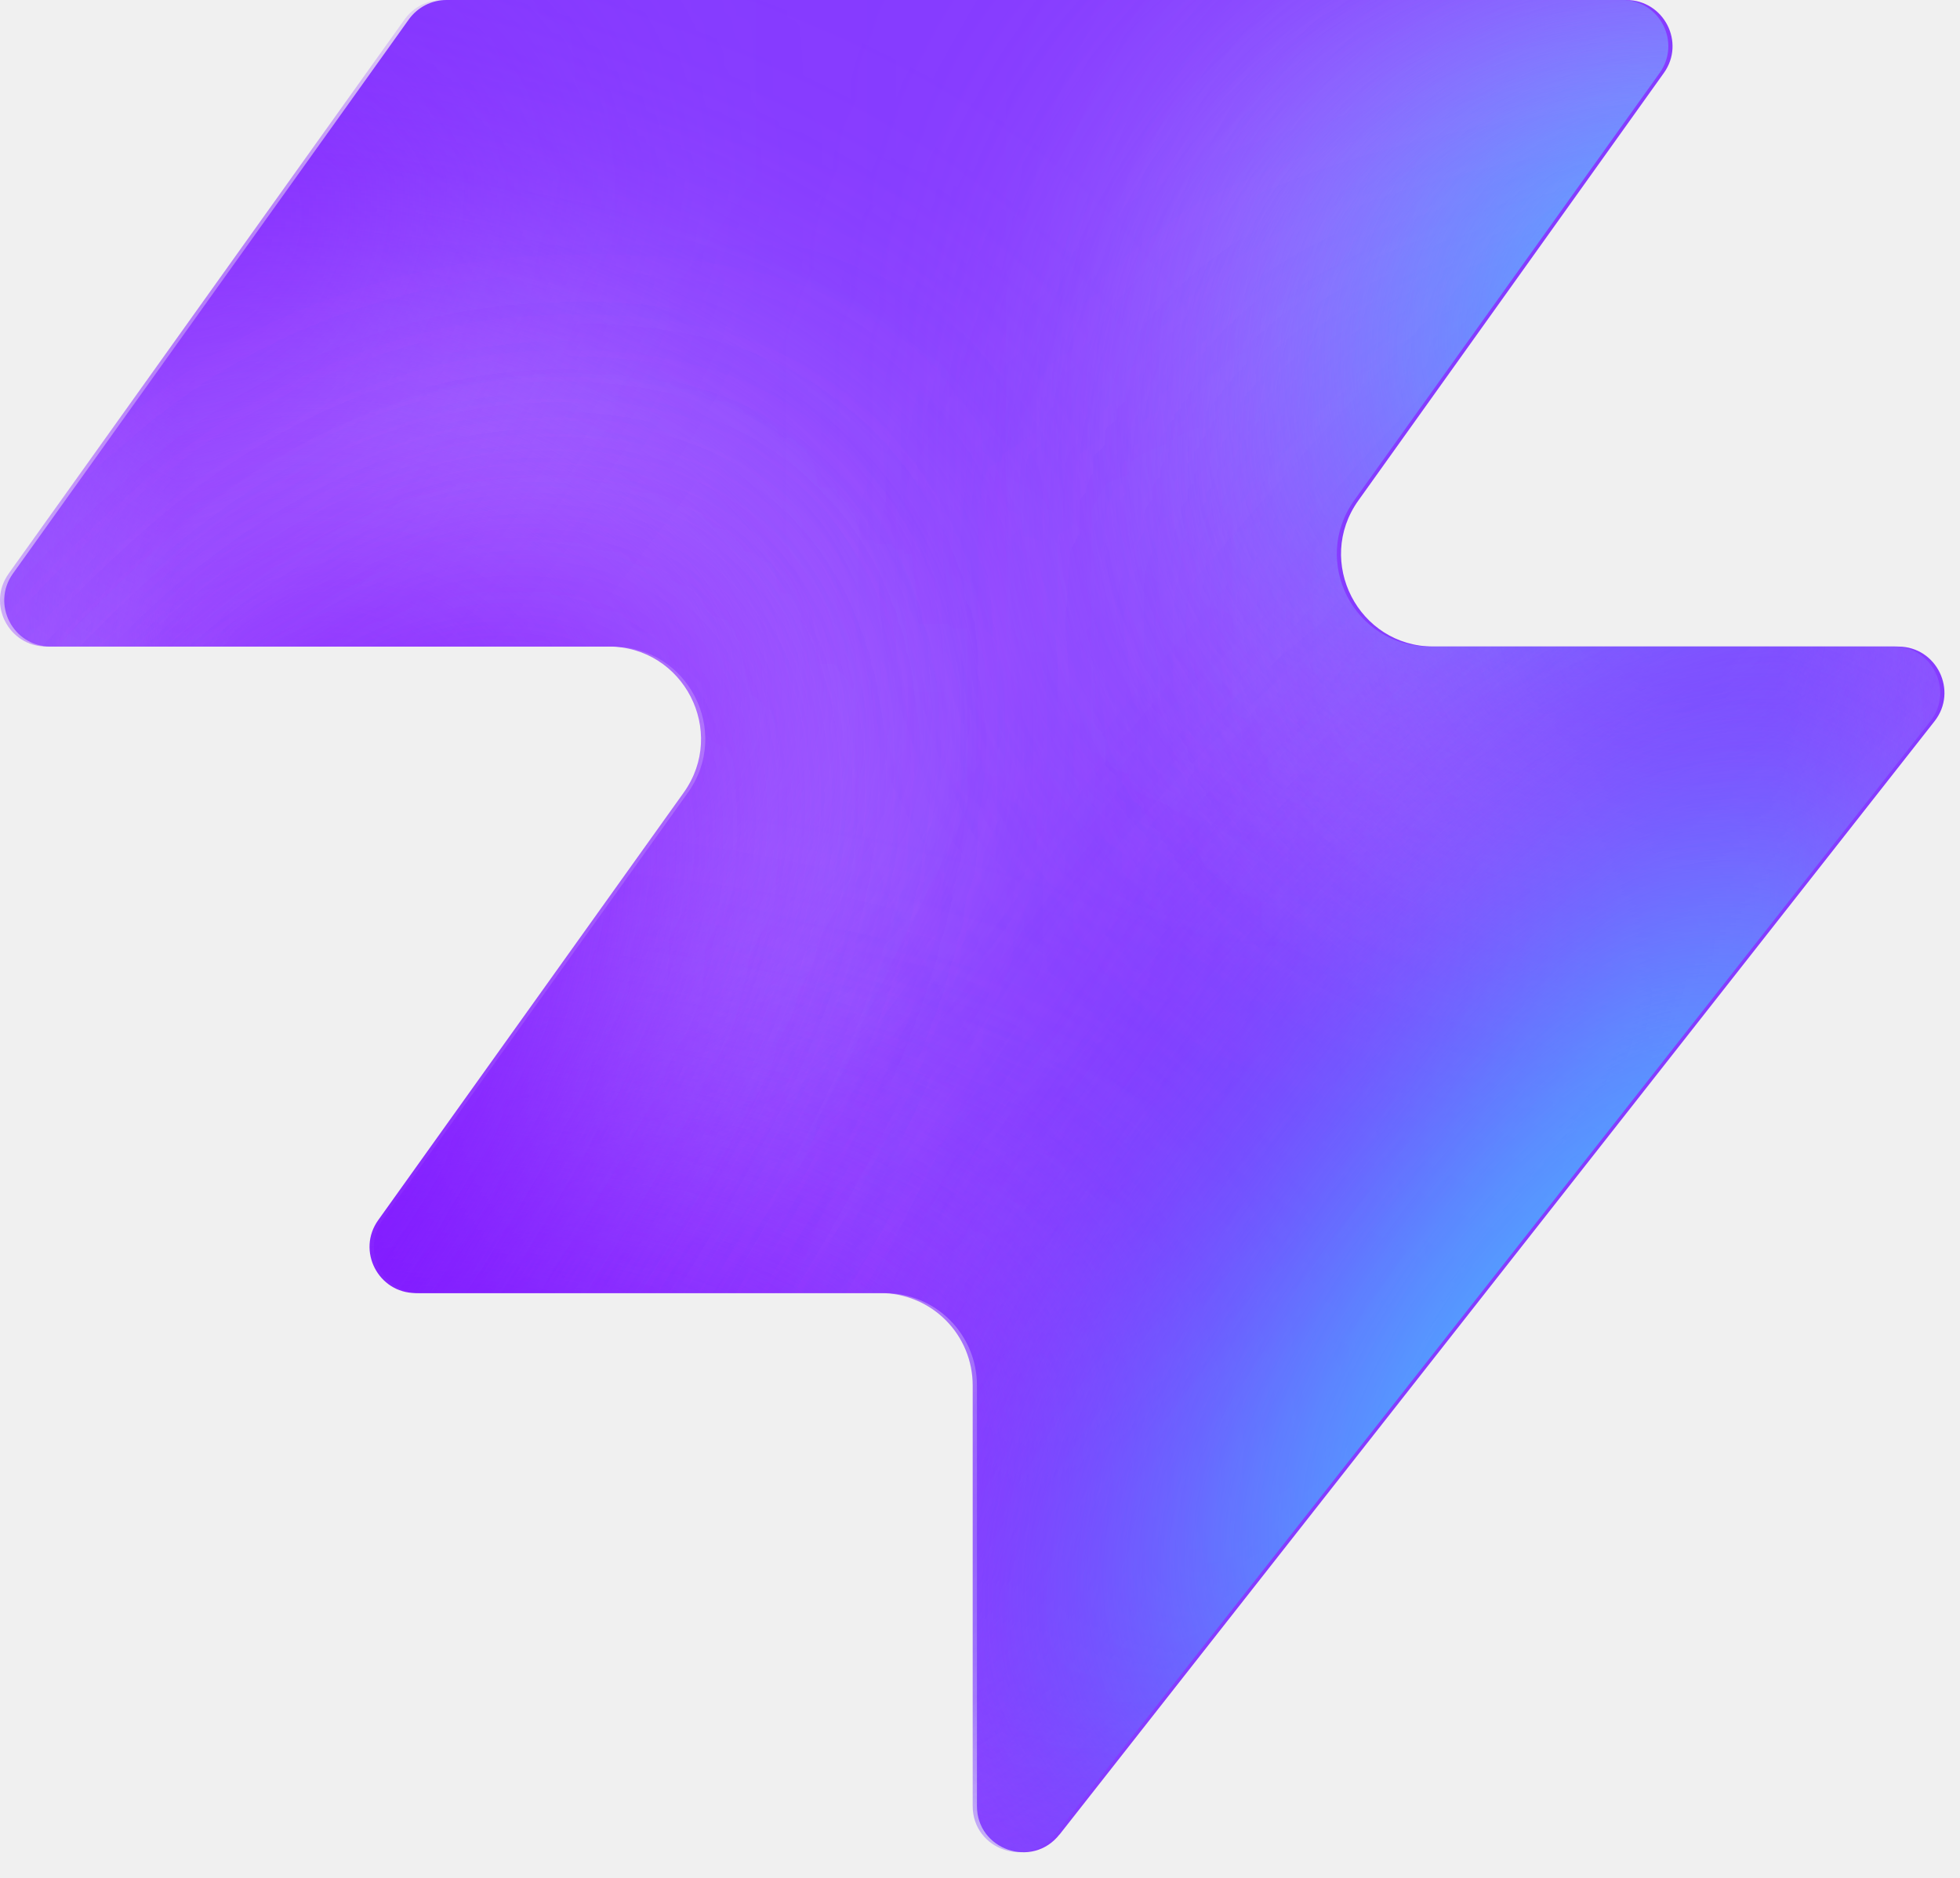
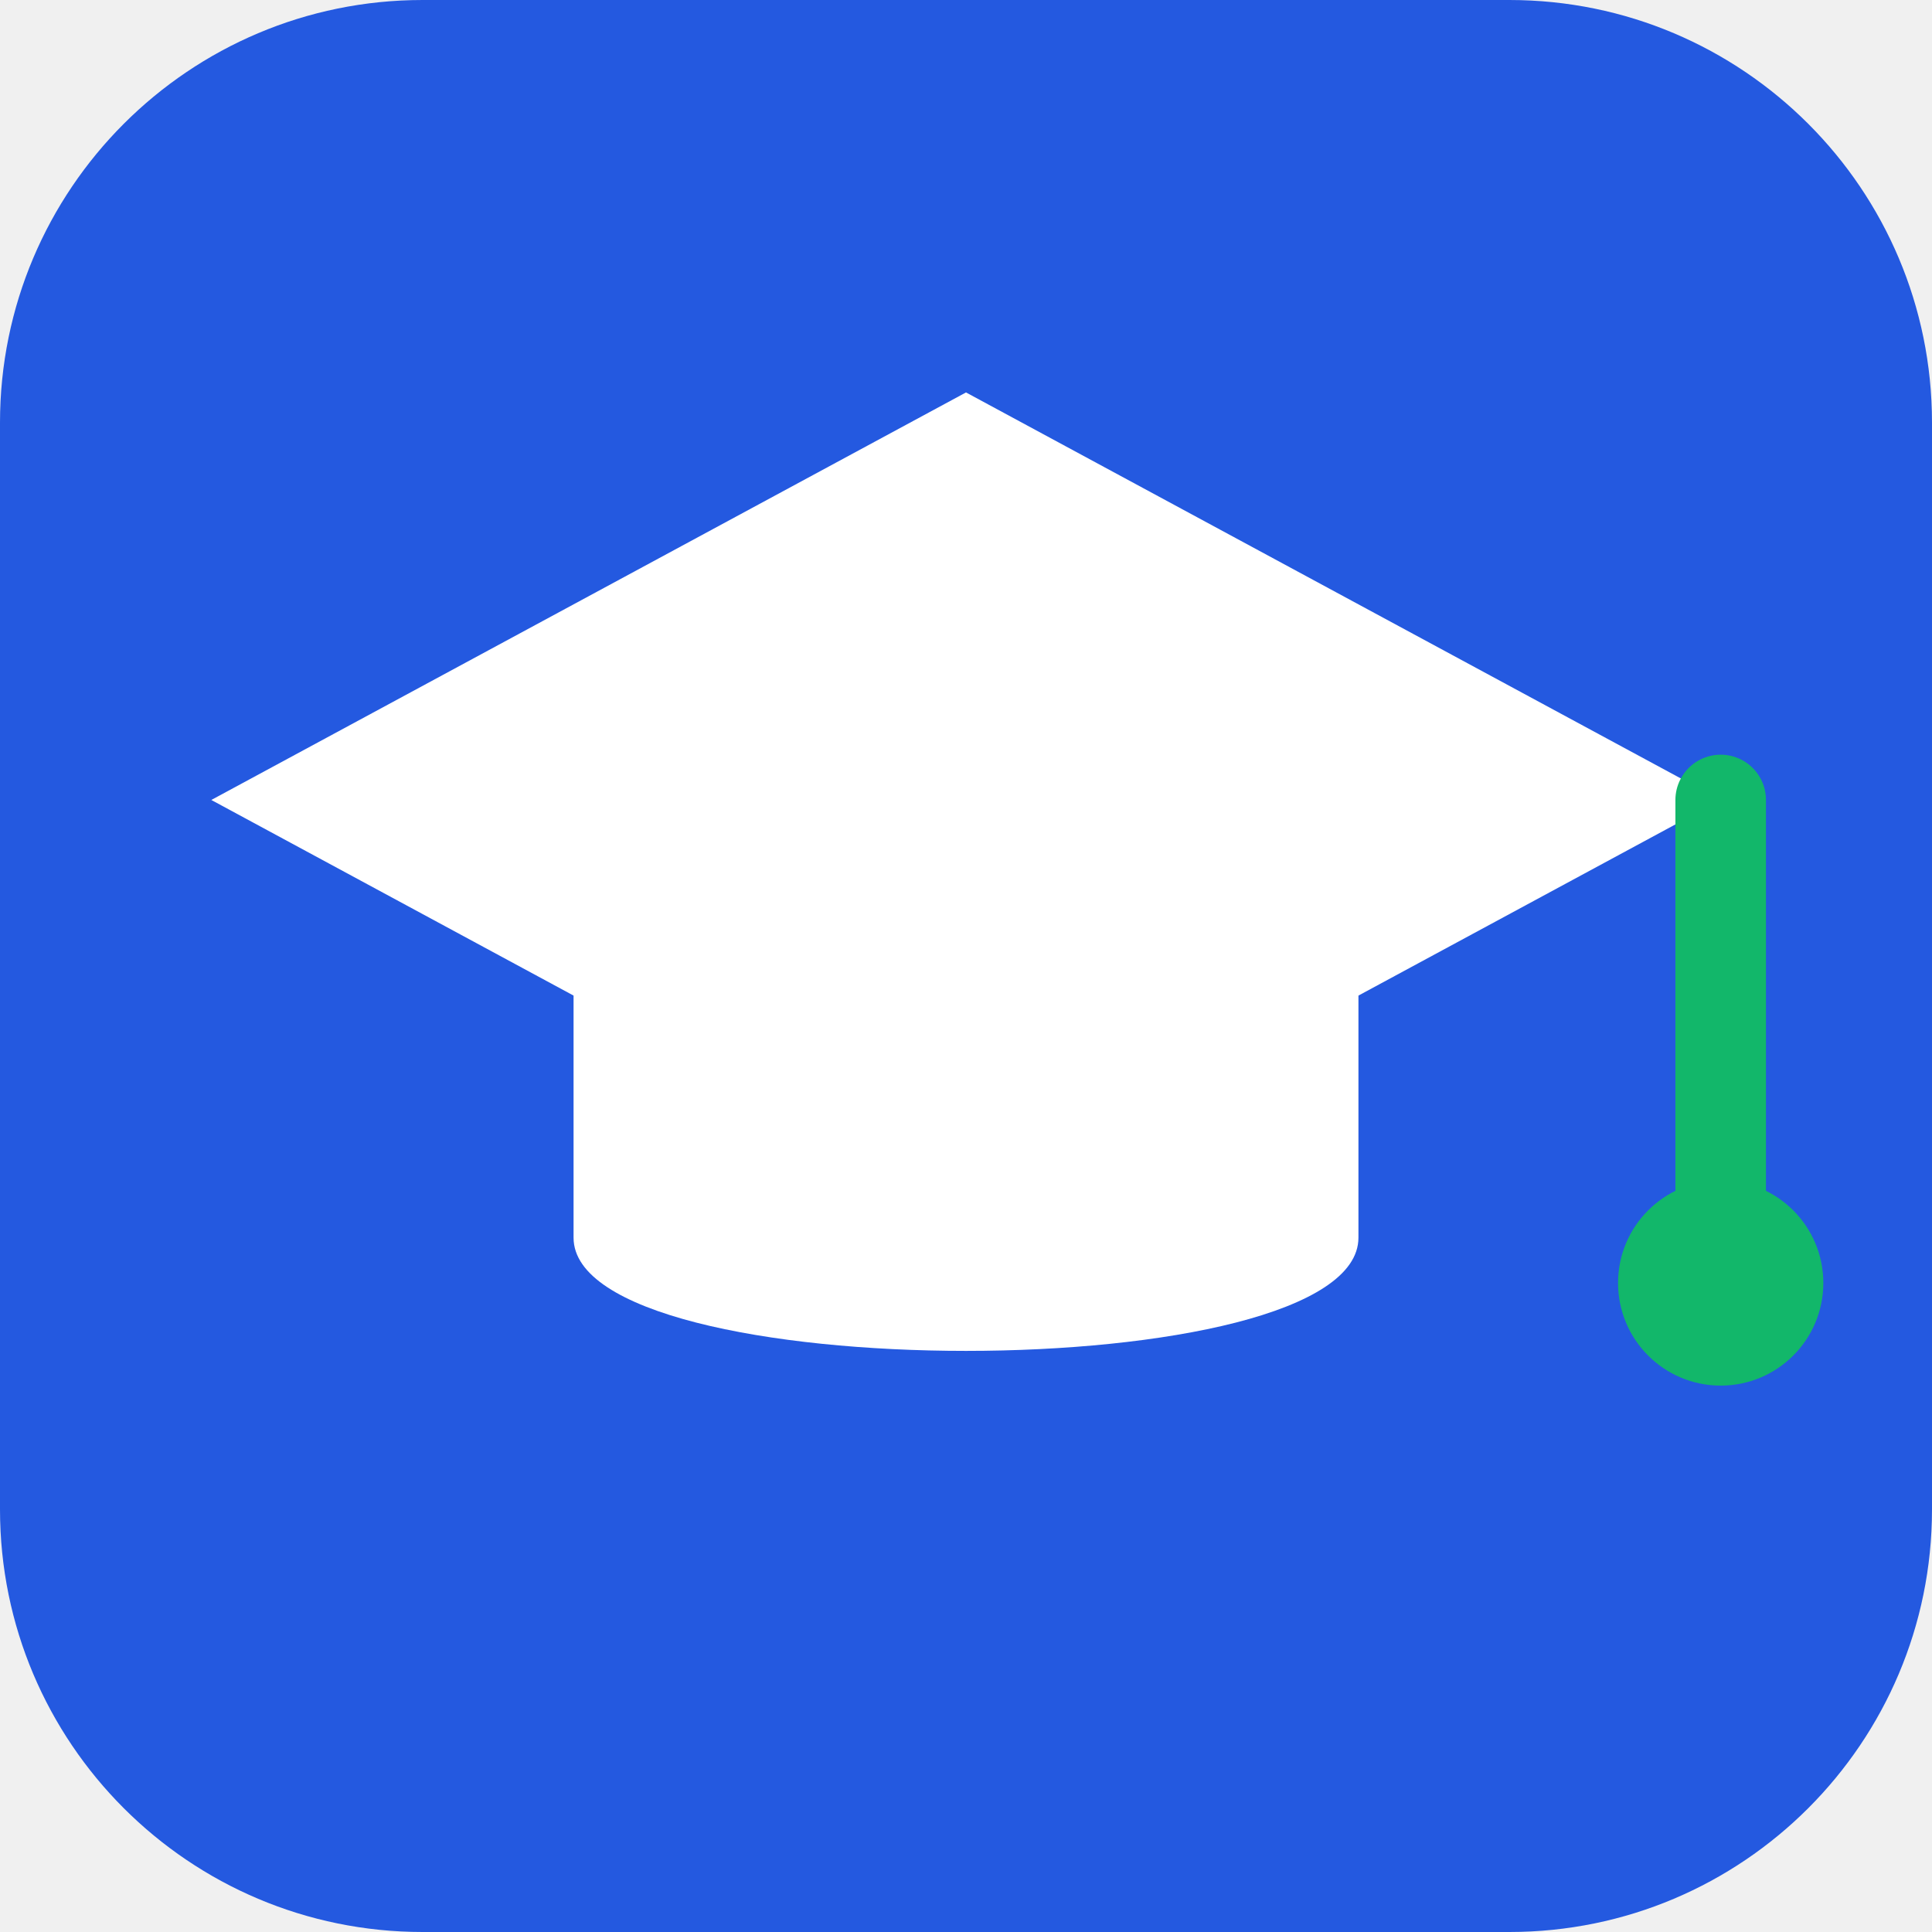
- <svg xmlns="http://www.w3.org/2000/svg" width="48" height="46" fill="none" viewBox="0 0 48 46">
-   <path fill="#863bff" d="M25.946 44.938c-.664.845-2.021.375-2.021-.698V33.937a2.26 2.26 0 0 0-2.262-2.262H10.287c-.92 0-1.456-1.04-.92-1.788l7.48-10.471c1.07-1.497 0-3.578-1.842-3.578H1.237c-.92 0-1.456-1.04-.92-1.788L10.013.474c.214-.297.556-.474.92-.474h28.894c.92 0 1.456 1.04.92 1.788l-7.48 10.471c-1.07 1.498 0 3.579 1.842 3.579h11.377c.943 0 1.473 1.088.89 1.83L25.947 44.94z" style="fill:#863bff;fill:color(display-p3 .525 .23 1);fill-opacity:1" />
-   <mask id="a" width="48" height="46" x="0" y="0" maskUnits="userSpaceOnUse" style="mask-type:alpha">
-     <path fill="#000" d="M25.842 44.938c-.664.844-2.021.375-2.021-.698V33.937a2.26 2.26 0 0 0-2.262-2.262H10.183c-.92 0-1.456-1.04-.92-1.788l7.48-10.471c1.07-1.498 0-3.579-1.842-3.579H1.133c-.92 0-1.456-1.04-.92-1.787L9.91.473c.214-.297.556-.474.92-.474h28.894c.92 0 1.456 1.04.92 1.788l-7.48 10.471c-1.07 1.498 0 3.578 1.842 3.578h11.377c.943 0 1.473 1.088.89 1.832L25.843 44.94z" style="fill:#000;fill-opacity:1" />
-   </mask>
-   <g mask="url(#a)">
-     <g filter="url(#b)">
-       <ellipse cx="5.508" cy="14.704" fill="#ede6ff" rx="5.508" ry="14.704" style="fill:#ede6ff;fill:color(display-p3 .927 .903 1);fill-opacity:1" transform="matrix(.00324 1 1 -.00324 -4.47 31.516)" />
-     </g>
-     <g filter="url(#c)">
-       <ellipse cx="10.399" cy="29.851" fill="#ede6ff" rx="10.399" ry="29.851" style="fill:#ede6ff;fill:color(display-p3 .927 .903 1);fill-opacity:1" transform="matrix(.00324 1 1 -.00324 -39.328 7.883)" />
-     </g>
-     <g filter="url(#d)">
-       <ellipse cx="5.508" cy="30.487" fill="#7e14ff" rx="5.508" ry="30.487" style="fill:#7e14ff;fill:color(display-p3 .492 .077 1);fill-opacity:1" transform="rotate(89.814 -25.913 -14.639)scale(1 -1)" />
-     </g>
-     <g filter="url(#e)">
-       <ellipse cx="5.508" cy="30.599" fill="#7e14ff" rx="5.508" ry="30.599" style="fill:#7e14ff;fill:color(display-p3 .492 .077 1);fill-opacity:1" transform="rotate(89.814 -32.644 -3.334)scale(1 -1)" />
-     </g>
-     <g filter="url(#f)">
-       <ellipse cx="5.508" cy="30.599" fill="#7e14ff" rx="5.508" ry="30.599" style="fill:#7e14ff;fill:color(display-p3 .492 .077 1);fill-opacity:1" transform="matrix(.00324 1 1 -.00324 -34.34 30.47)" />
-     </g>
-     <g filter="url(#g)">
-       <ellipse cx="14.072" cy="22.078" fill="#ede6ff" rx="14.072" ry="22.078" style="fill:#ede6ff;fill:color(display-p3 .927 .903 1);fill-opacity:1" transform="rotate(93.35 24.506 48.493)scale(-1 1)" />
-     </g>
-     <g filter="url(#h)">
-       <ellipse cx="3.47" cy="21.501" fill="#7e14ff" rx="3.47" ry="21.501" style="fill:#7e14ff;fill:color(display-p3 .492 .077 1);fill-opacity:1" transform="rotate(89.009 28.708 47.59)scale(-1 1)" />
-     </g>
-     <g filter="url(#i)">
-       <ellipse cx="3.47" cy="21.501" fill="#7e14ff" rx="3.47" ry="21.501" style="fill:#7e14ff;fill:color(display-p3 .492 .077 1);fill-opacity:1" transform="rotate(89.009 28.708 47.59)scale(-1 1)" />
-     </g>
-     <g filter="url(#j)">
-       <ellipse cx=".387" cy="8.972" fill="#7e14ff" rx="4.407" ry="29.108" style="fill:#7e14ff;fill:color(display-p3 .492 .077 1);fill-opacity:1" transform="rotate(39.51 .387 8.972)" />
-     </g>
-     <g filter="url(#k)">
-       <ellipse cx="47.523" cy="-6.092" fill="#7e14ff" rx="4.407" ry="29.108" style="fill:#7e14ff;fill:color(display-p3 .492 .077 1);fill-opacity:1" transform="rotate(37.892 47.523 -6.092)" />
-     </g>
-     <g filter="url(#l)">
-       <ellipse cx="41.412" cy="6.333" fill="#47bfff" rx="5.971" ry="9.665" style="fill:#47bfff;fill:color(display-p3 .28 .748 1);fill-opacity:1" transform="rotate(37.892 41.412 6.333)" />
-     </g>
-     <g filter="url(#m)">
-       <ellipse cx="-1.879" cy="38.332" fill="#7e14ff" rx="4.407" ry="29.108" style="fill:#7e14ff;fill:color(display-p3 .492 .077 1);fill-opacity:1" transform="rotate(37.892 -1.88 38.332)" />
-     </g>
-     <g filter="url(#n)">
-       <ellipse cx="-1.879" cy="38.332" fill="#7e14ff" rx="4.407" ry="29.108" style="fill:#7e14ff;fill:color(display-p3 .492 .077 1);fill-opacity:1" transform="rotate(37.892 -1.88 38.332)" />
-     </g>
-     <g filter="url(#o)">
-       <ellipse cx="35.651" cy="29.907" fill="#7e14ff" rx="4.407" ry="29.108" style="fill:#7e14ff;fill:color(display-p3 .492 .077 1);fill-opacity:1" transform="rotate(37.892 35.651 29.907)" />
-     </g>
-     <g filter="url(#p)">
-       <ellipse cx="38.418" cy="32.4" fill="#47bfff" rx="5.971" ry="15.297" style="fill:#47bfff;fill:color(display-p3 .28 .748 1);fill-opacity:1" transform="rotate(37.892 38.418 32.4)" />
-     </g>
-   </g>
-   <defs>
-     <filter id="b" width="60.045" height="41.654" x="-19.77" y="16.149" color-interpolation-filters="sRGB" filterUnits="userSpaceOnUse">
-       <feFlood flood-opacity="0" result="BackgroundImageFix" />
-       <feBlend in="SourceGraphic" in2="BackgroundImageFix" result="shape" />
-       <feGaussianBlur result="effect1_foregroundBlur_2002_17158" stdDeviation="7.659" />
-     </filter>
-     <filter id="c" width="90.34" height="51.437" x="-54.613" y="-7.533" color-interpolation-filters="sRGB" filterUnits="userSpaceOnUse">
-       <feFlood flood-opacity="0" result="BackgroundImageFix" />
-       <feBlend in="SourceGraphic" in2="BackgroundImageFix" result="shape" />
-       <feGaussianBlur result="effect1_foregroundBlur_2002_17158" stdDeviation="7.659" />
-     </filter>
-     <filter id="d" width="79.355" height="29.4" x="-49.64" y="2.03" color-interpolation-filters="sRGB" filterUnits="userSpaceOnUse">
-       <feFlood flood-opacity="0" result="BackgroundImageFix" />
-       <feBlend in="SourceGraphic" in2="BackgroundImageFix" result="shape" />
-       <feGaussianBlur result="effect1_foregroundBlur_2002_17158" stdDeviation="4.596" />
-     </filter>
-     <filter id="e" width="79.579" height="29.4" x="-45.045" y="20.029" color-interpolation-filters="sRGB" filterUnits="userSpaceOnUse">
-       <feFlood flood-opacity="0" result="BackgroundImageFix" />
-       <feBlend in="SourceGraphic" in2="BackgroundImageFix" result="shape" />
-       <feGaussianBlur result="effect1_foregroundBlur_2002_17158" stdDeviation="4.596" />
-     </filter>
-     <filter id="f" width="79.579" height="29.4" x="-43.513" y="21.178" color-interpolation-filters="sRGB" filterUnits="userSpaceOnUse">
-       <feFlood flood-opacity="0" result="BackgroundImageFix" />
-       <feBlend in="SourceGraphic" in2="BackgroundImageFix" result="shape" />
-       <feGaussianBlur result="effect1_foregroundBlur_2002_17158" stdDeviation="4.596" />
-     </filter>
-     <filter id="g" width="74.749" height="58.852" x="15.756" y="-17.901" color-interpolation-filters="sRGB" filterUnits="userSpaceOnUse">
-       <feFlood flood-opacity="0" result="BackgroundImageFix" />
-       <feBlend in="SourceGraphic" in2="BackgroundImageFix" result="shape" />
-       <feGaussianBlur result="effect1_foregroundBlur_2002_17158" stdDeviation="7.659" />
-     </filter>
-     <filter id="h" width="61.377" height="25.362" x="23.548" y="2.284" color-interpolation-filters="sRGB" filterUnits="userSpaceOnUse">
-       <feFlood flood-opacity="0" result="BackgroundImageFix" />
-       <feBlend in="SourceGraphic" in2="BackgroundImageFix" result="shape" />
-       <feGaussianBlur result="effect1_foregroundBlur_2002_17158" stdDeviation="4.596" />
-     </filter>
-     <filter id="i" width="61.377" height="25.362" x="23.548" y="2.284" color-interpolation-filters="sRGB" filterUnits="userSpaceOnUse">
-       <feFlood flood-opacity="0" result="BackgroundImageFix" />
-       <feBlend in="SourceGraphic" in2="BackgroundImageFix" result="shape" />
-       <feGaussianBlur result="effect1_foregroundBlur_2002_17158" stdDeviation="4.596" />
-     </filter>
-     <filter id="j" width="56.045" height="63.649" x="-27.636" y="-22.853" color-interpolation-filters="sRGB" filterUnits="userSpaceOnUse">
-       <feFlood flood-opacity="0" result="BackgroundImageFix" />
-       <feBlend in="SourceGraphic" in2="BackgroundImageFix" result="shape" />
-       <feGaussianBlur result="effect1_foregroundBlur_2002_17158" stdDeviation="4.596" />
-     </filter>
-     <filter id="k" width="54.814" height="64.646" x="20.116" y="-38.415" color-interpolation-filters="sRGB" filterUnits="userSpaceOnUse">
-       <feFlood flood-opacity="0" result="BackgroundImageFix" />
-       <feBlend in="SourceGraphic" in2="BackgroundImageFix" result="shape" />
-       <feGaussianBlur result="effect1_foregroundBlur_2002_17158" stdDeviation="4.596" />
-     </filter>
-     <filter id="l" width="33.541" height="35.313" x="24.641" y="-11.323" color-interpolation-filters="sRGB" filterUnits="userSpaceOnUse">
-       <feFlood flood-opacity="0" result="BackgroundImageFix" />
-       <feBlend in="SourceGraphic" in2="BackgroundImageFix" result="shape" />
-       <feGaussianBlur result="effect1_foregroundBlur_2002_17158" stdDeviation="4.596" />
-     </filter>
-     <filter id="m" width="54.814" height="64.646" x="-29.286" y="6.009" color-interpolation-filters="sRGB" filterUnits="userSpaceOnUse">
-       <feFlood flood-opacity="0" result="BackgroundImageFix" />
-       <feBlend in="SourceGraphic" in2="BackgroundImageFix" result="shape" />
-       <feGaussianBlur result="effect1_foregroundBlur_2002_17158" stdDeviation="4.596" />
-     </filter>
-     <filter id="n" width="54.814" height="64.646" x="-29.286" y="6.009" color-interpolation-filters="sRGB" filterUnits="userSpaceOnUse">
-       <feFlood flood-opacity="0" result="BackgroundImageFix" />
-       <feBlend in="SourceGraphic" in2="BackgroundImageFix" result="shape" />
-       <feGaussianBlur result="effect1_foregroundBlur_2002_17158" stdDeviation="4.596" />
-     </filter>
-     <filter id="o" width="54.814" height="64.646" x="8.244" y="-2.416" color-interpolation-filters="sRGB" filterUnits="userSpaceOnUse">
-       <feFlood flood-opacity="0" result="BackgroundImageFix" />
-       <feBlend in="SourceGraphic" in2="BackgroundImageFix" result="shape" />
-       <feGaussianBlur result="effect1_foregroundBlur_2002_17158" stdDeviation="4.596" />
-     </filter>
-     <filter id="p" width="39.409" height="43.623" x="18.713" y="10.588" color-interpolation-filters="sRGB" filterUnits="userSpaceOnUse">
-       <feFlood flood-opacity="0" result="BackgroundImageFix" />
-       <feBlend in="SourceGraphic" in2="BackgroundImageFix" result="shape" />
-       <feGaussianBlur result="effect1_foregroundBlur_2002_17158" stdDeviation="4.596" />
-     </filter>
-   </defs>
+ <svg xmlns="http://www.w3.org/2000/svg" viewBox="0 0 64 64" shape-rendering="geometricPrecision" role="img" aria-label="Office Academy">
+   <rect width="64" height="64" rx="14" fill="#2459e0" />
+   <path fill="#ffffff" d="M32 13 57 26.5 32 40 7 26.5 32 13Z" />
+   <path fill="#ffffff" d="M19 32.5v8.5c0 5 26 5 26 0v-8.5L32 39.3 19 32.5Z" />
+   <path fill="none" stroke="#12b76a" stroke-width="3" stroke-linecap="round" d="M57 26.5v13" />
+   <circle cx="57" cy="42.5" r="3.4" fill="#12b76a" />
</svg>
